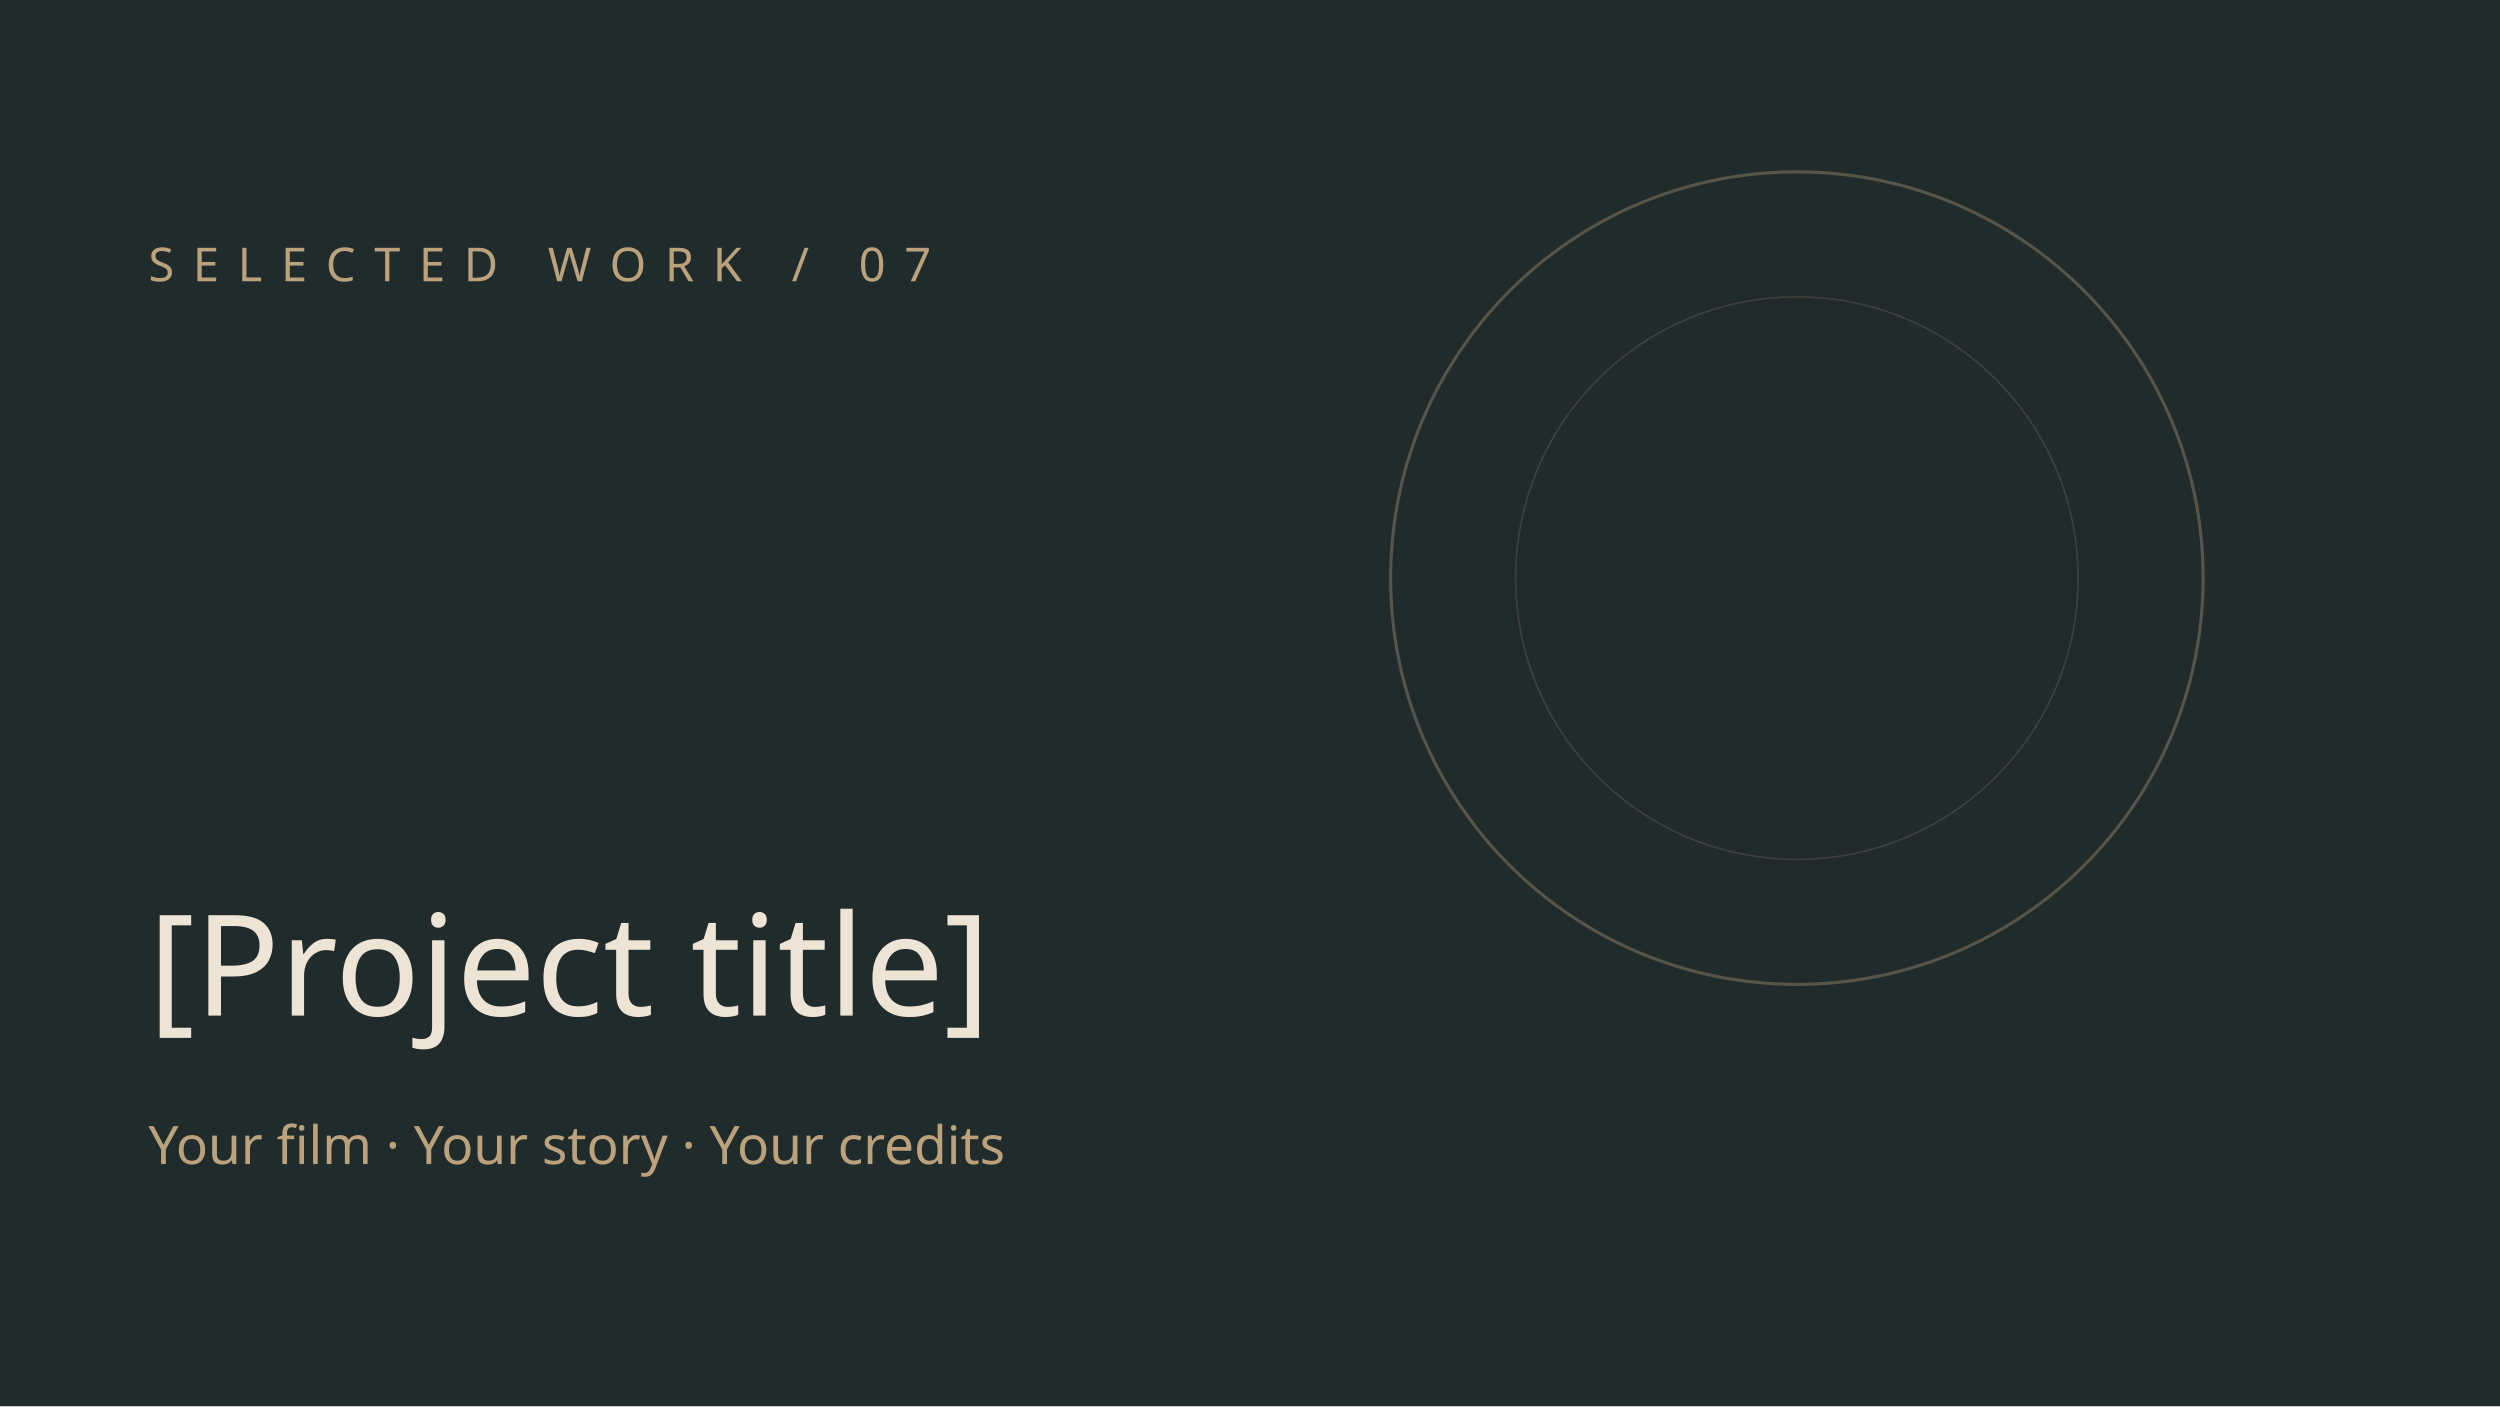
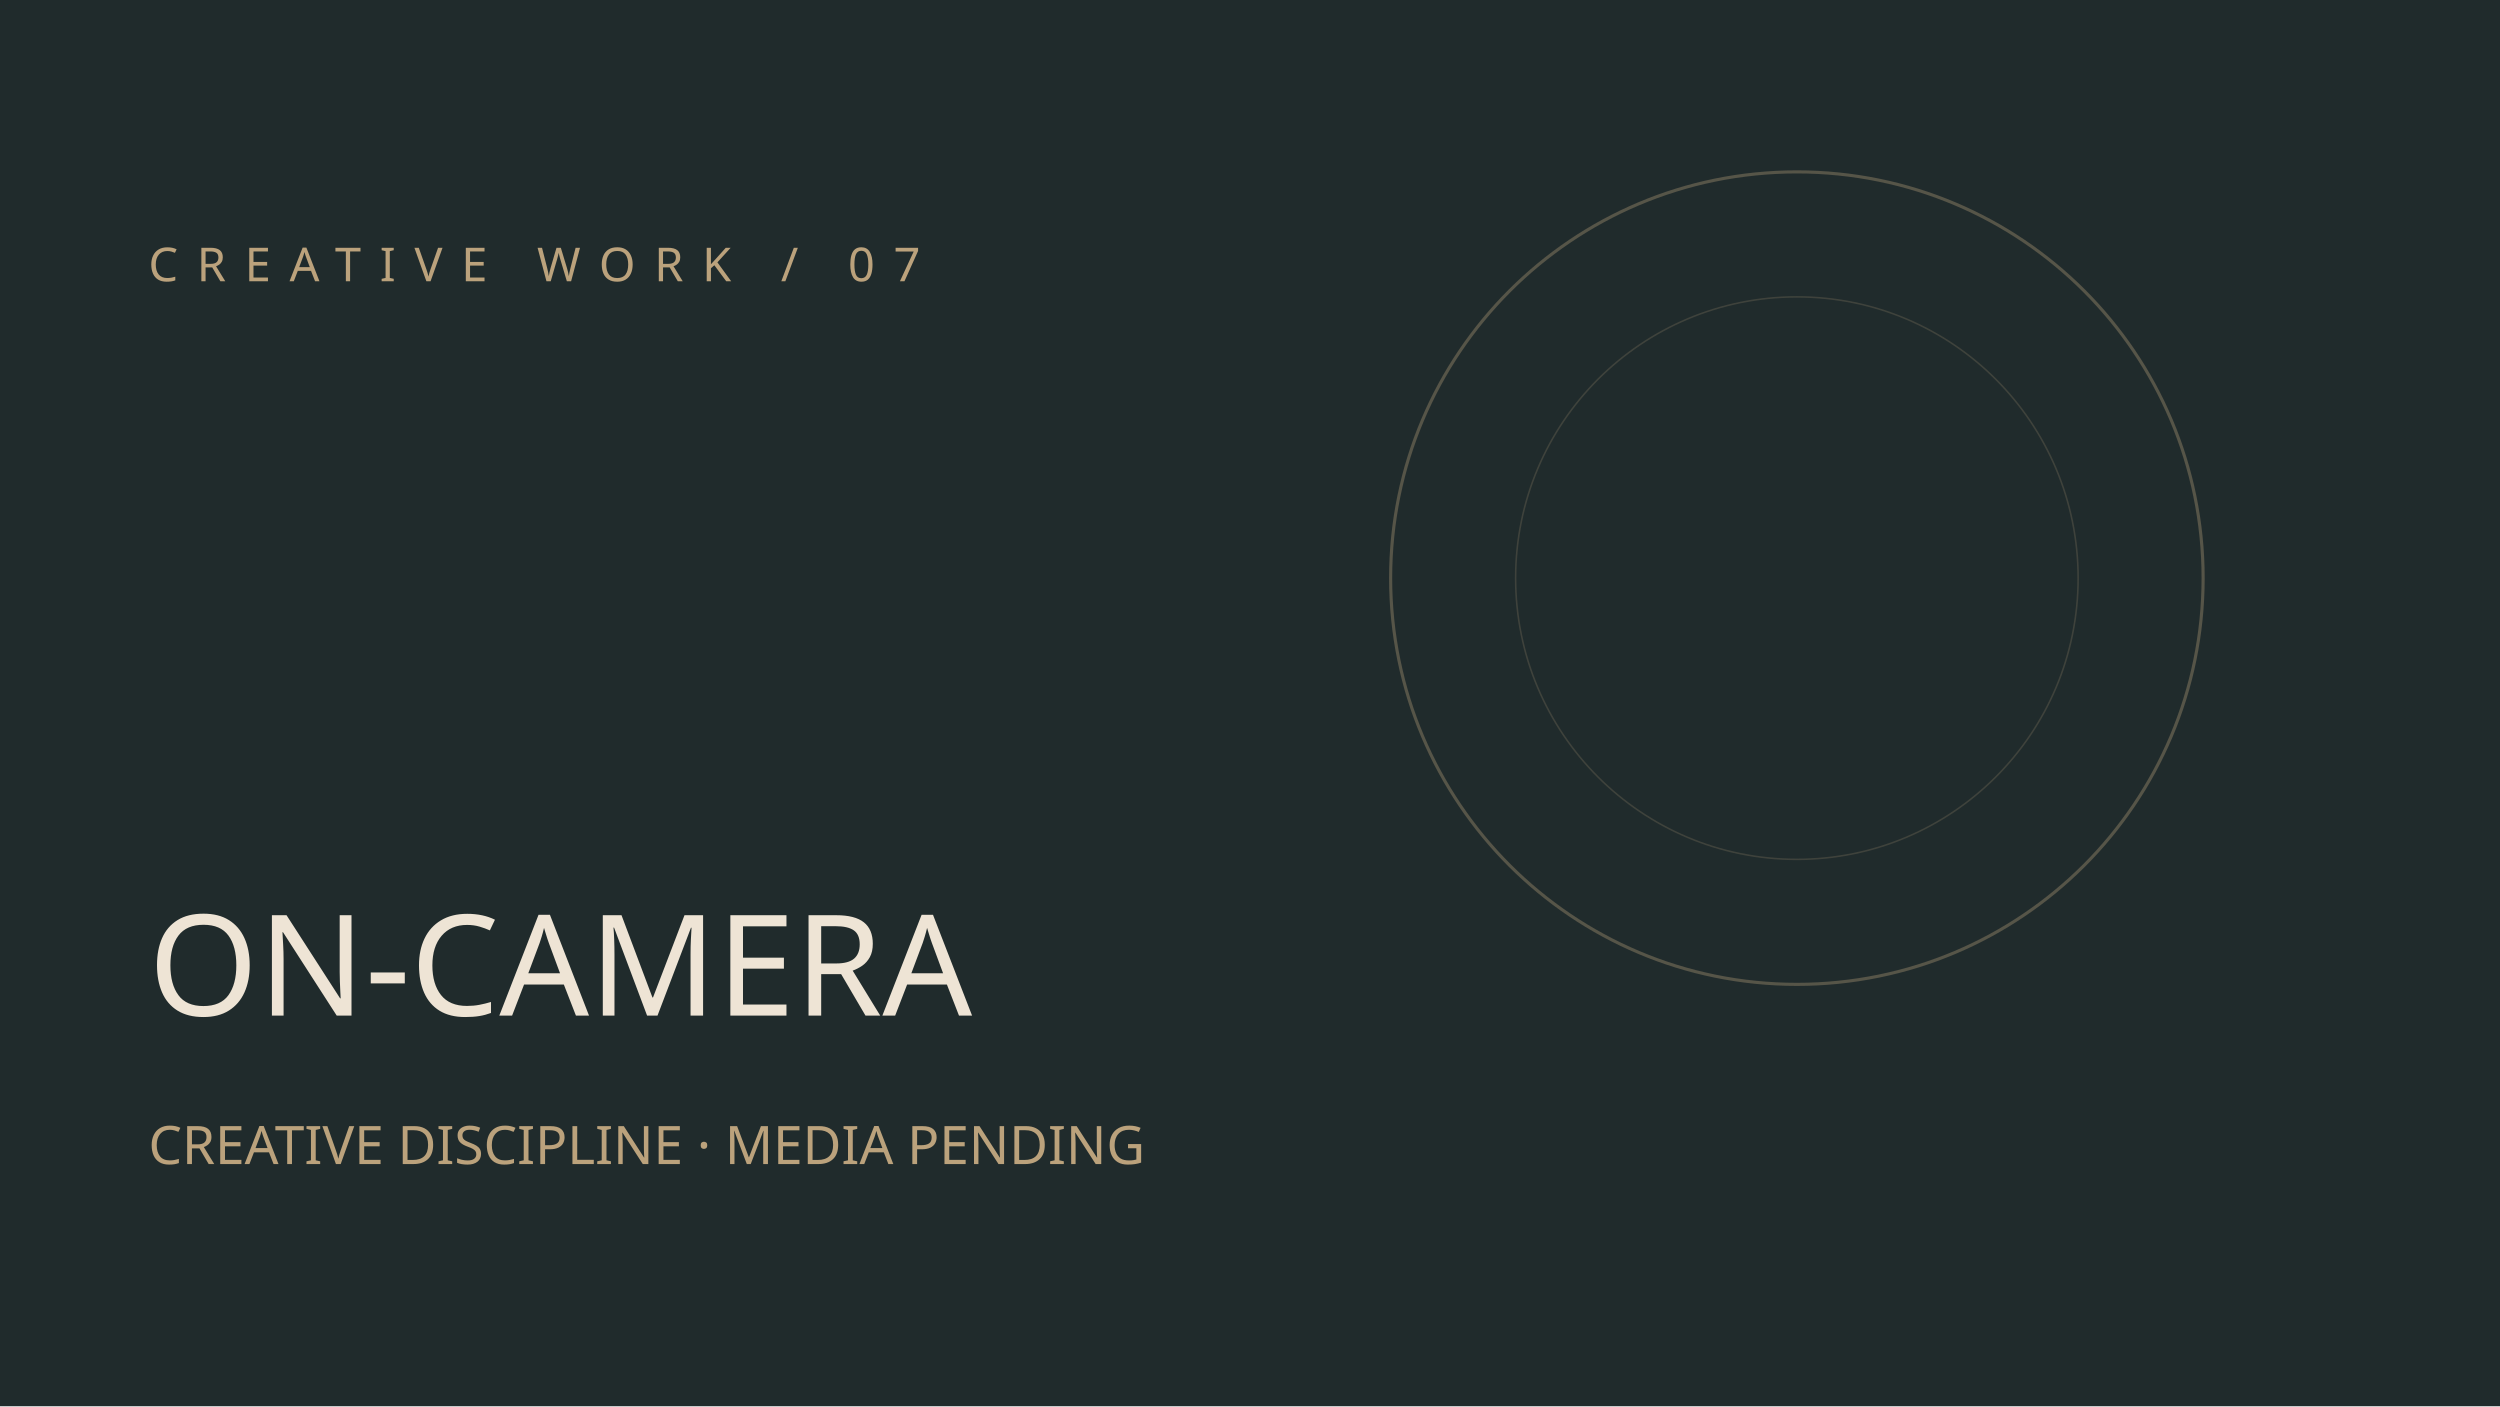
<svg xmlns="http://www.w3.org/2000/svg" width="1600" height="900" viewBox="0 0 1600 900">
  <defs>
    <radialGradient id="g">
      <stop stop-color="#432631" />
      <stop offset="1" stop-color="#0b0c0e" />
    </radialGradient>
  </defs>
  <rect width="1600" height="900" fill="#202b2c" />
  <circle cx="1150" cy="370" r="260" fill="none" stroke="#bba27c" stroke-width="2" opacity=".35" />
  <circle cx="1150" cy="370" r="180" fill="none" stroke="#bba27c" opacity=".2" />
-   <text x="95" y="180" font-family="sans-serif" letter-spacing="12" font-size="30" fill="#bba27c">SELECTED WORK / 07</text>
-   <text x="95" y="650" font-family="sans-serif" font-size="90" fill="#eee4d5">[Project title]</text>
-   <text x="95" y="745" font-family="sans-serif" font-size="34" fill="#bba27c">Your film · Your story · Your credits</text>
+   <text x="95" y="180" font-family="sans-serif" letter-spacing="12" font-size="30" fill="#bba27c">CREATIVE WORK / 07</text>
+   <text x="95" y="650" font-family="sans-serif" font-size="90" fill="#eee4d5">ON-CAMERA</text>
+   <text x="95" y="745" font-family="sans-serif" font-size="34" fill="#bba27c">CREATIVE DISCIPLINE · MEDIA PENDING</text>
</svg>
